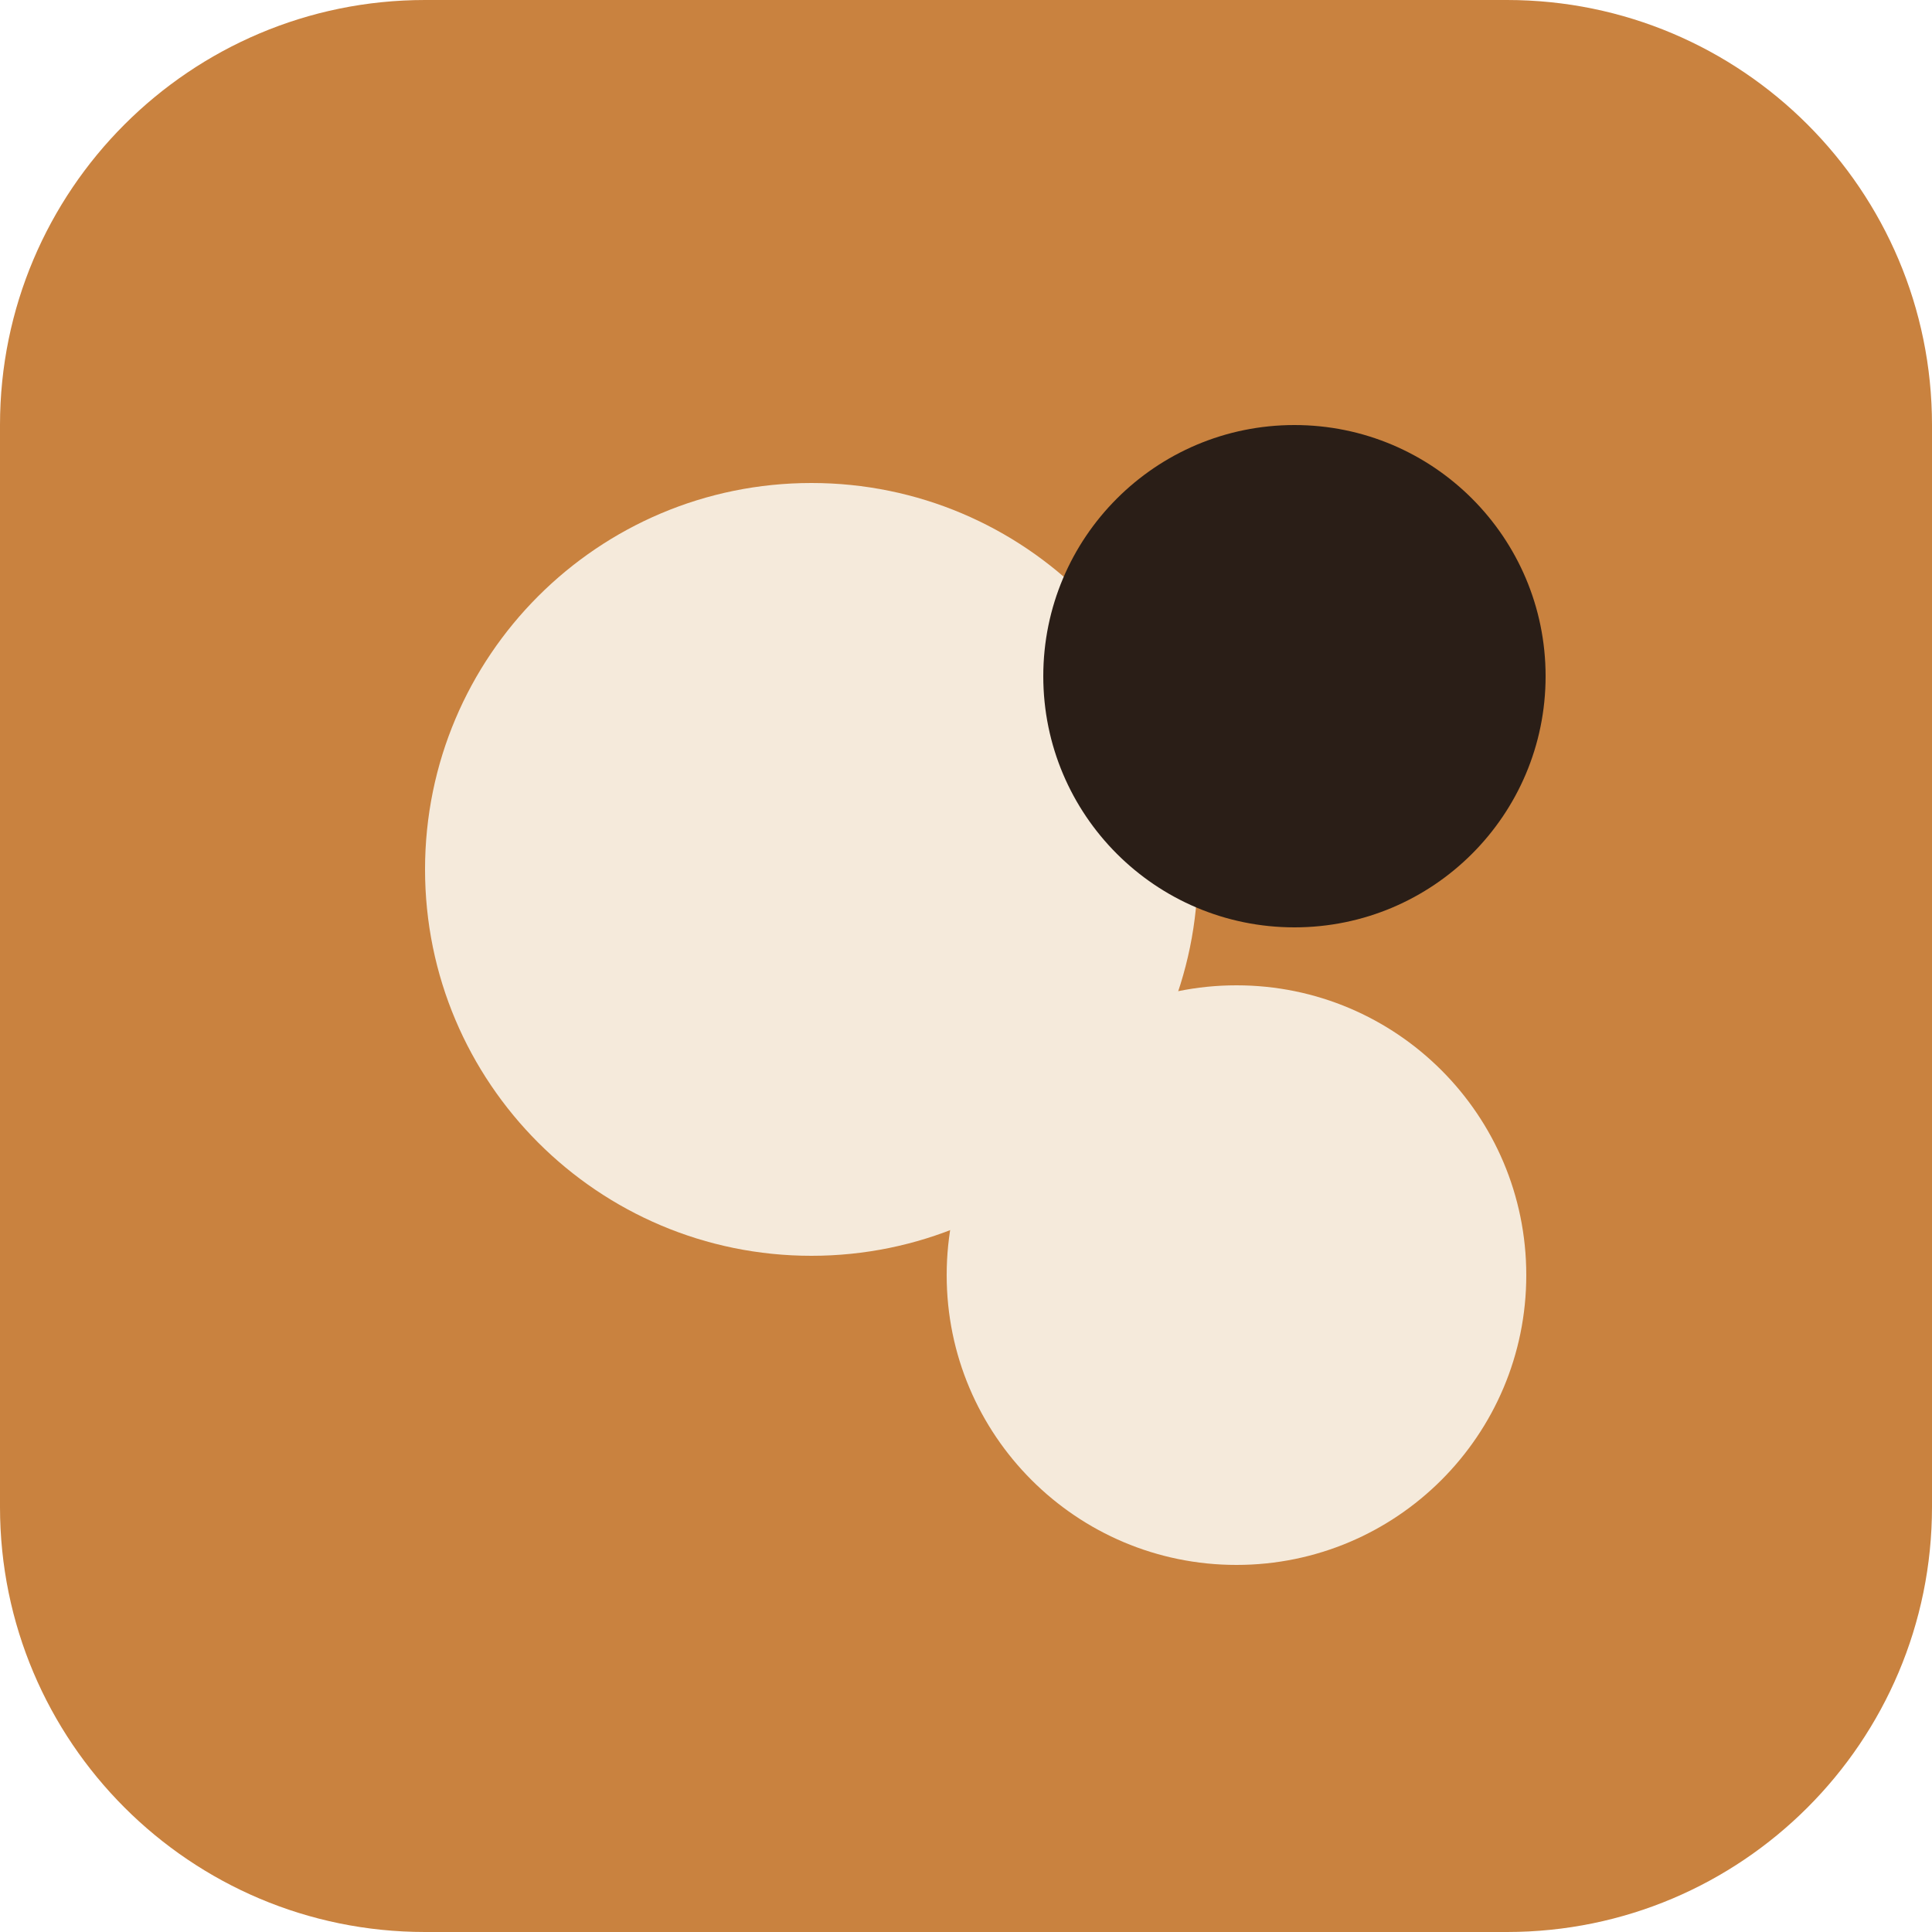
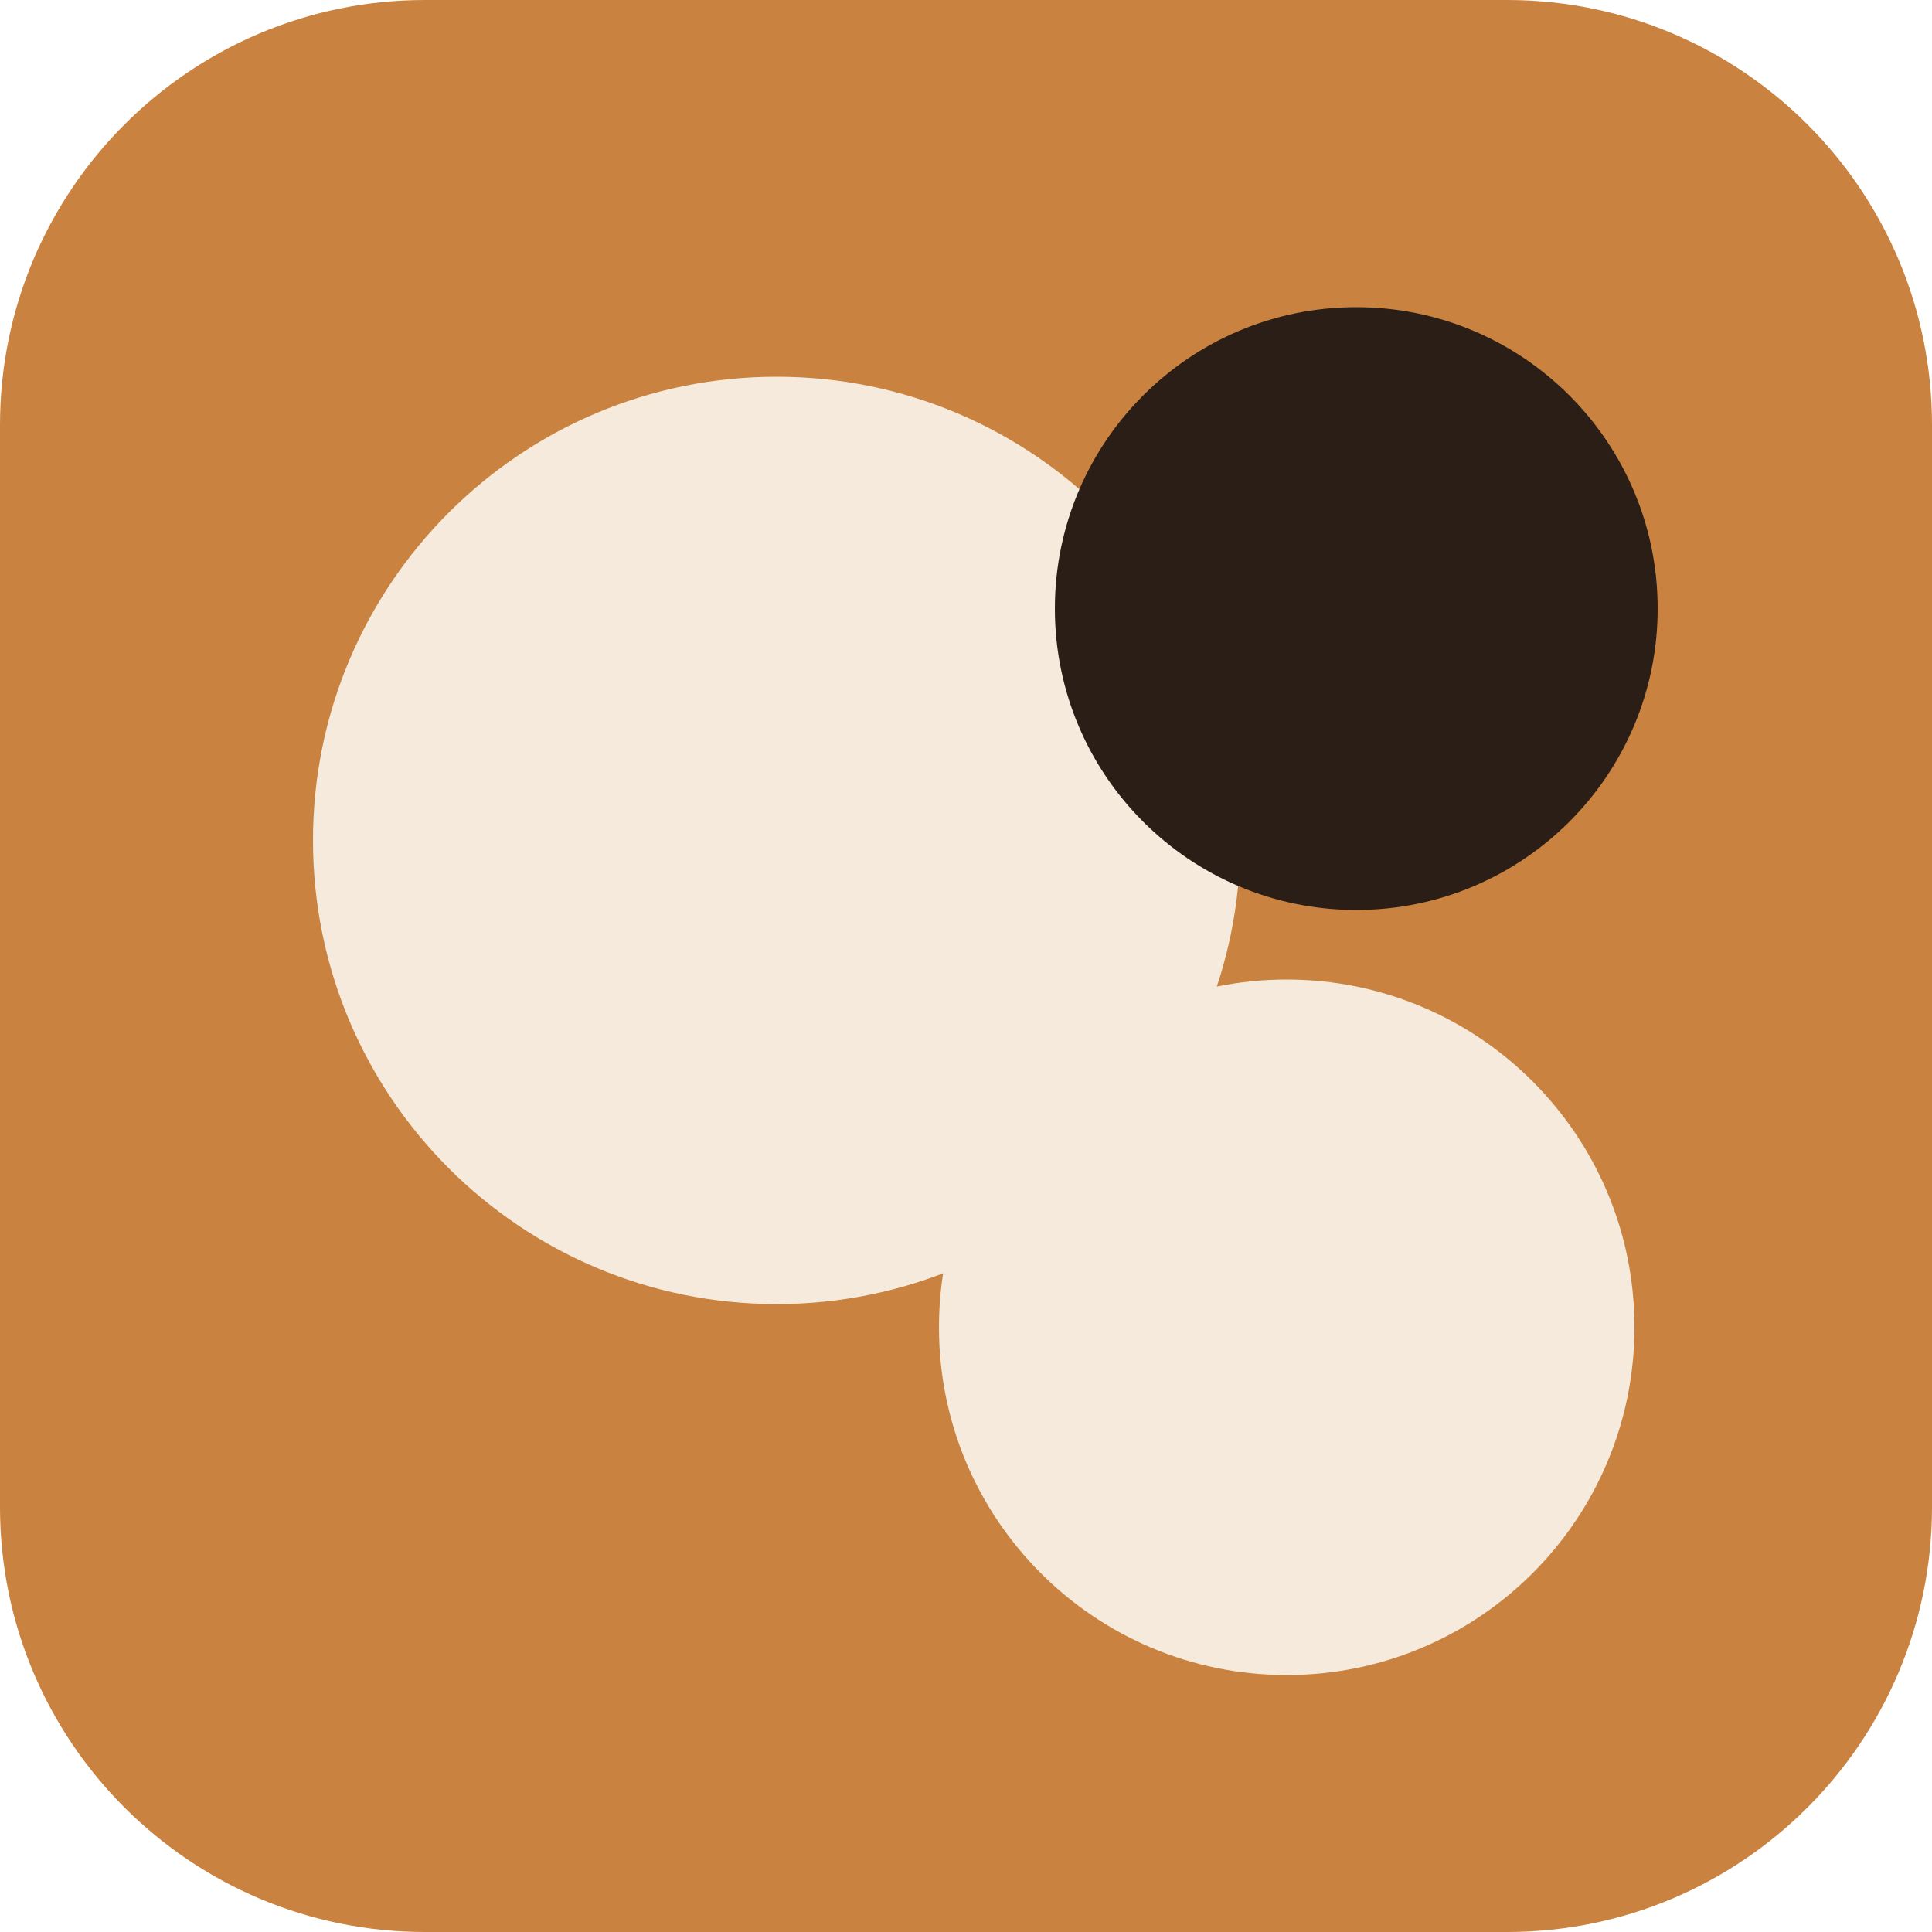
<svg xmlns="http://www.w3.org/2000/svg" viewBox="0 0 100 100" width="16" height="16" role="img" aria-label="Praline">
  <rect width="100" height="100" rx="22" fill="#C9823F" />
-   <circle cx="42" cy="45" r="20" fill="#F5EADB" />
-   <circle cx="64" cy="66" r="15" fill="#F5EADB" />
-   <circle cx="67" cy="35" r="13" fill="#2A1E17" />
+   <circle cx="40.2" cy="43.5" r="24" fill="#F5EADB" />
+   <circle cx="66.6" cy="68.7" r="18" fill="#F5EADB" />
+   <circle cx="70.2" cy="31.5" r="15.6" fill="#2A1E17" />
</svg>
